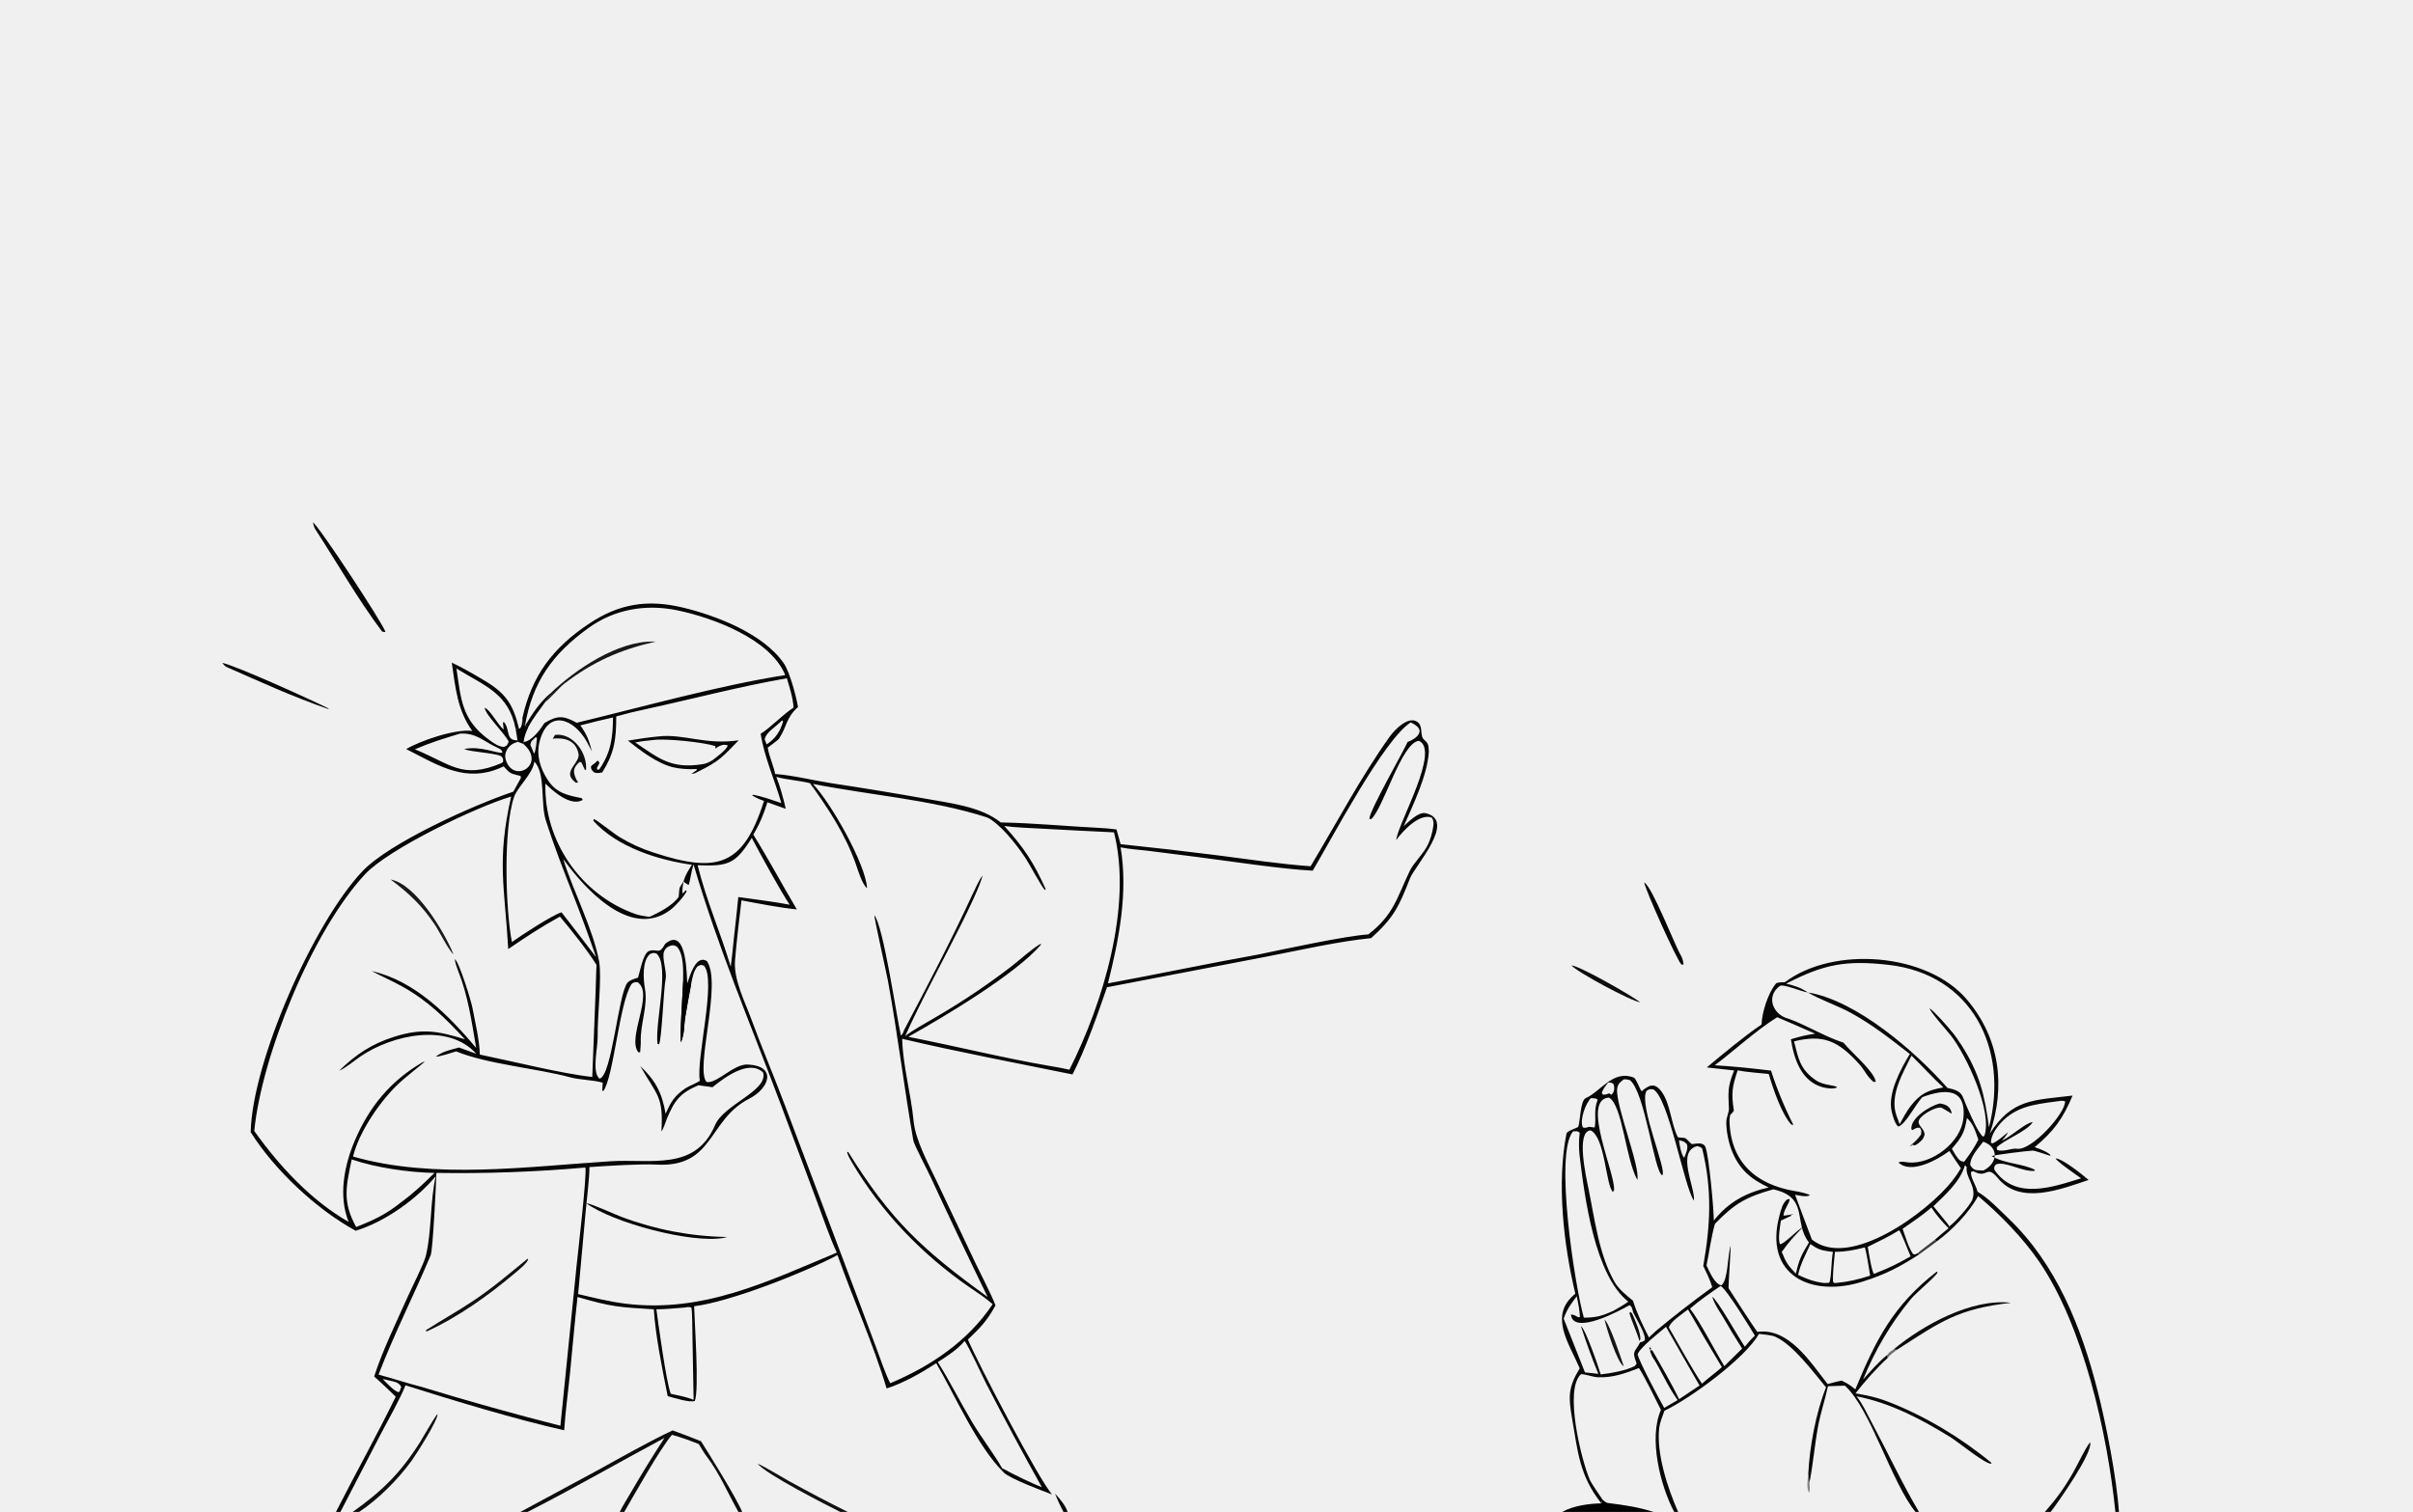
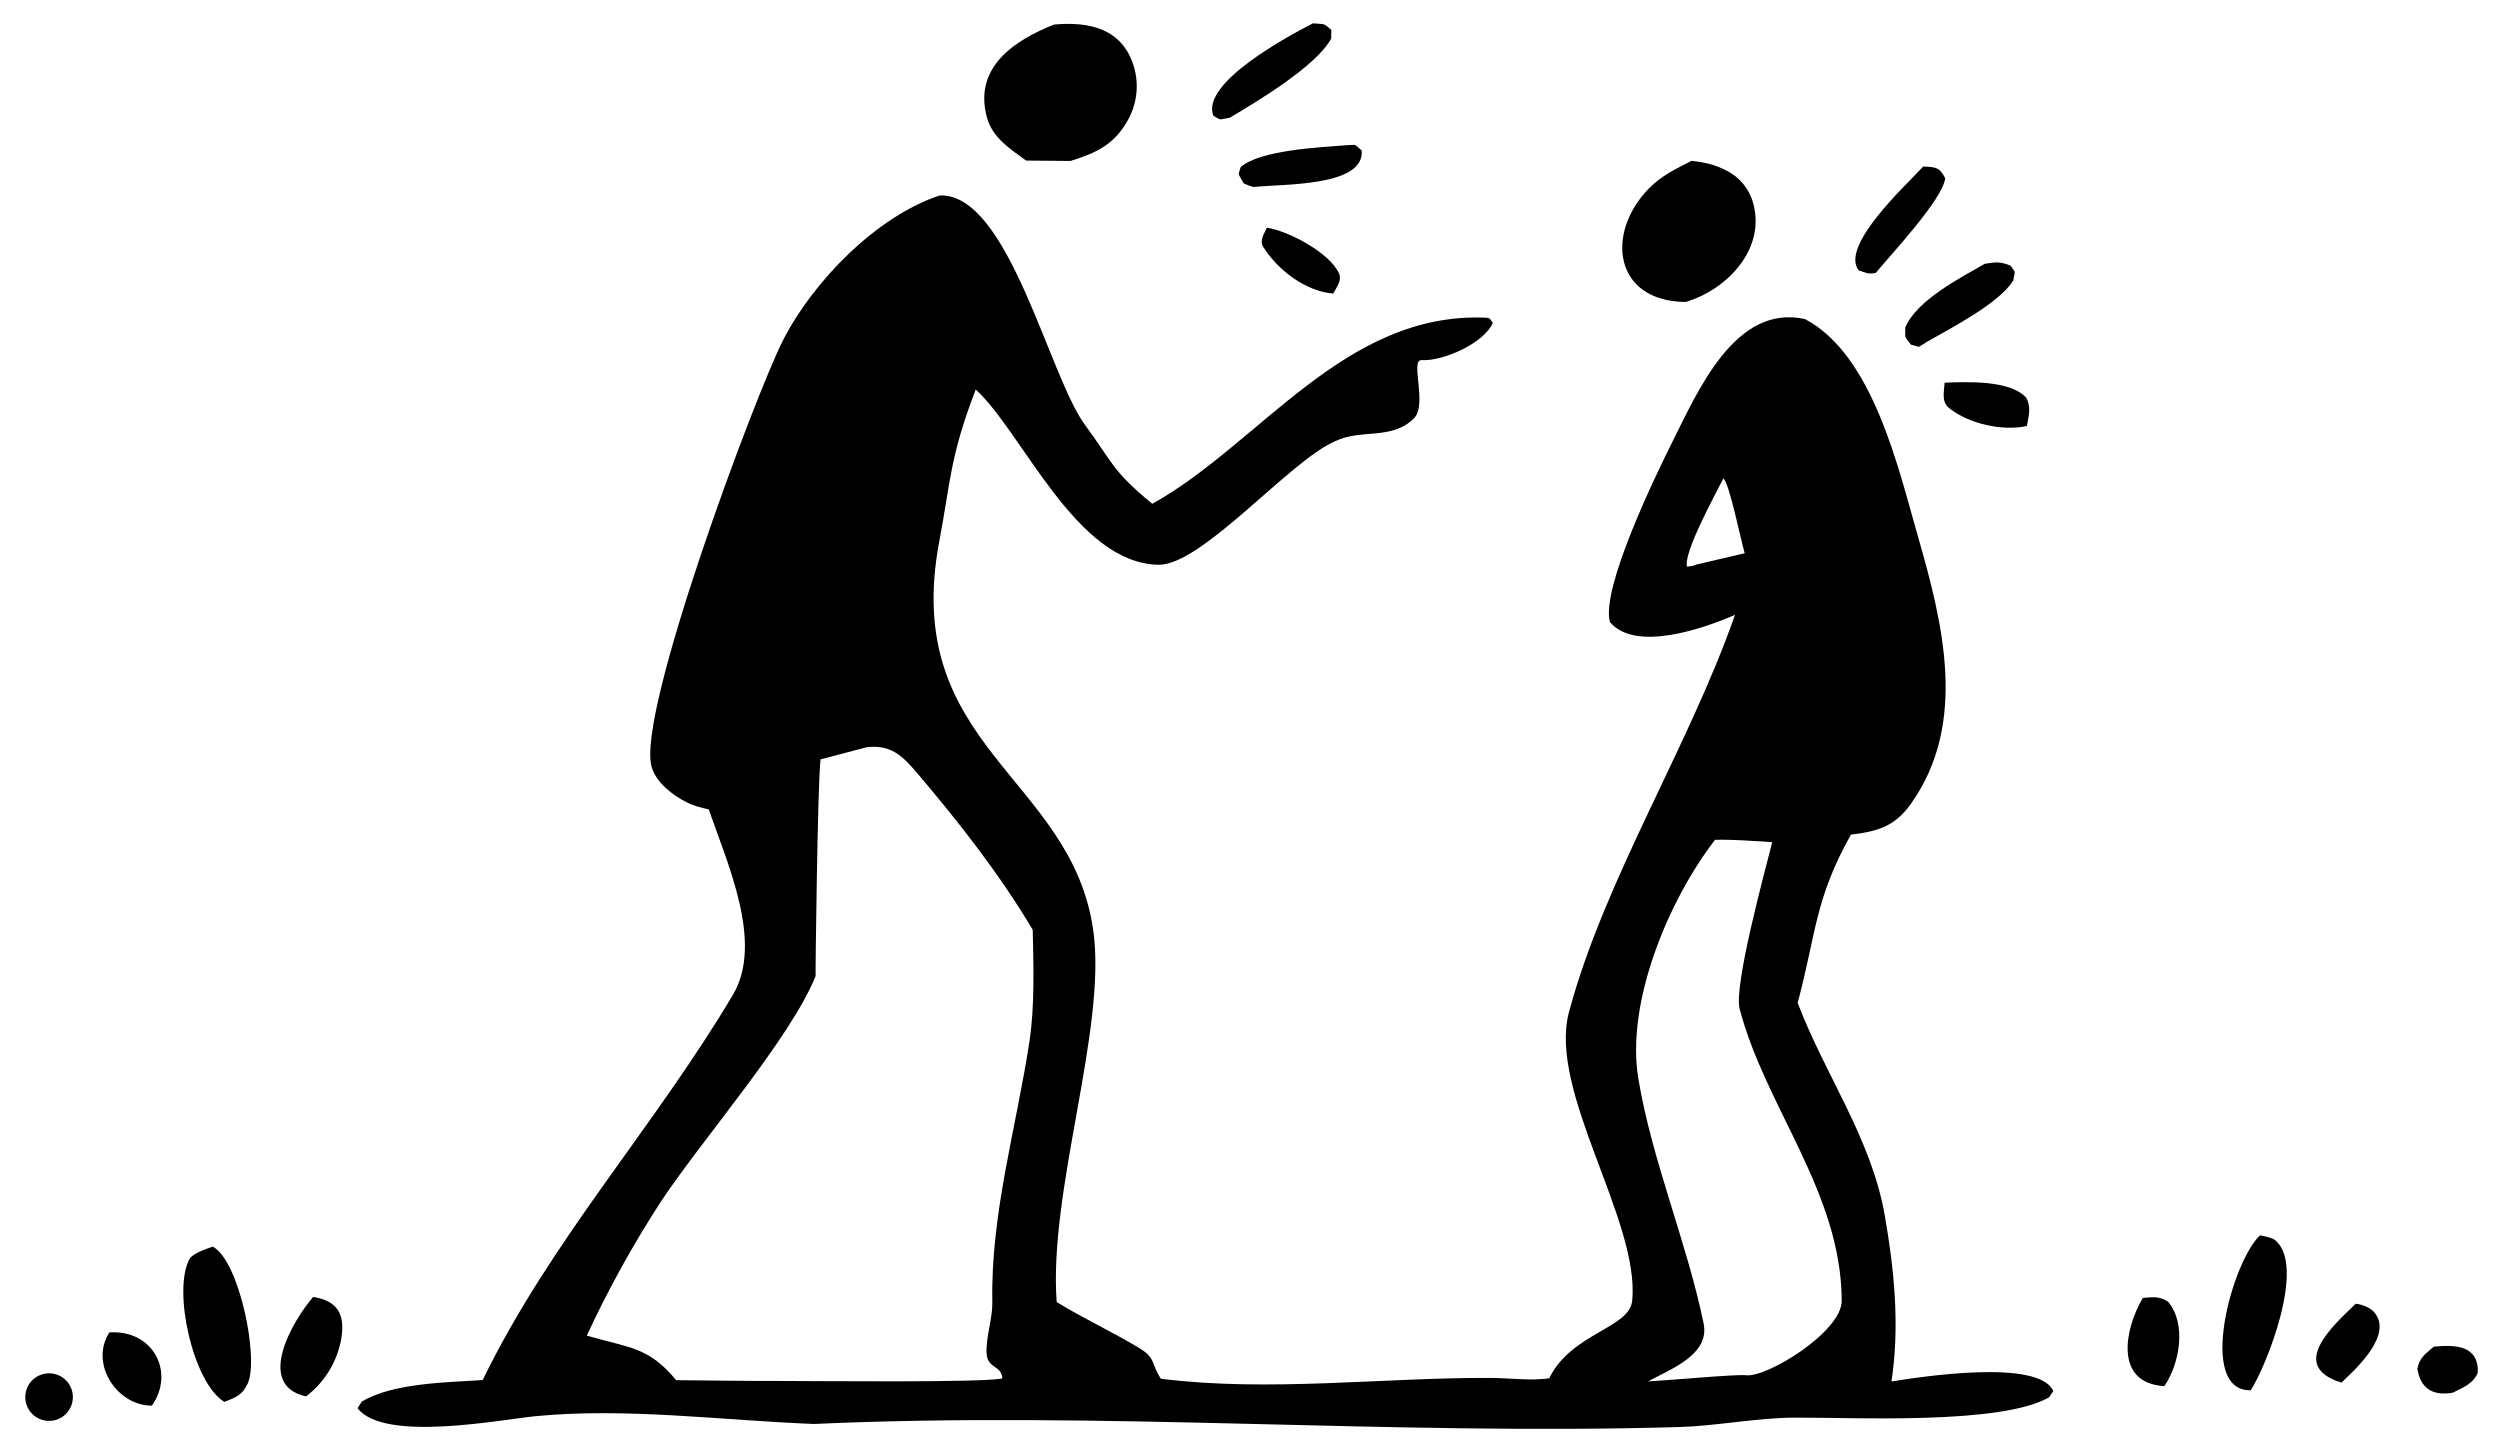
- <svg xmlns="http://www.w3.org/2000/svg" width="1629" height="1021" viewBox="0 0 1629 1021" fill="none">
-   <g clip-path="url(#clip0_28_804)">
-     <path d="M211.278 352.803C214.46 354.002 258.758 421.26 260.24 426.814C259.392 426.732 258.2 426.822 257.725 426.189C241.629 404.717 227.524 379.961 212.82 357.36C211.952 356.026 211.459 353.819 211.278 352.803Z" fill="black" fill-opacity="0.976" />
-     <path d="M1109.98 595.963C1115.28 598.444 1130.48 637.997 1134.74 645.21C1135.67 646.795 1136.53 649.486 1136.54 651.4L1135.1 651.366C1131.53 647.329 1110.98 601.418 1109.98 595.963Z" fill="black" fill-opacity="0.98" />
-     <path d="M150.054 447.655C159.346 449.487 211.845 473.383 222.313 478.704C222.099 478.686 221.088 478.617 220.925 478.56C197.874 470.574 175.089 460.205 152.762 450.323C151.913 449.948 150.523 448.291 150.054 447.655Z" fill="black" fill-opacity="0.976" />
-     <path d="M1060.88 651.932C1066.96 652.457 1101.67 672.48 1107.36 676.858C1101.24 676.191 1064.41 656.318 1060.88 651.932Z" fill="black" fill-opacity="0.949" />
-     <path d="M352.641 484.933C359.051 456.242 373.105 437.501 397.906 421.023C418.002 407.669 437.25 404.567 461.115 410.321C483.484 415.714 515.042 427.79 528.974 447.693C533.171 453.688 537.466 470.047 538.744 477.446C530.317 485.186 531.717 489.773 525.928 498.793C525.212 499.911 519.939 503.494 518.266 504.928C519.398 511.283 522.099 516.671 523.312 522.688C535.21 523.517 548.557 526.92 560.728 528.828C582.057 532.043 603.344 535.539 624.581 539.317C641.286 542.343 662.25 544.615 675.596 555.403C697.896 555.788 720.121 557.998 742.389 559.097C746.199 559.285 749.972 559.583 753.748 560.138L756.495 570.06C778.575 572.356 800.628 574.899 822.653 577.69C842.888 580.291 864.555 583.567 884.766 584.985C902.385 555.744 918.508 525.009 938.306 497.28C941.432 492.901 950.603 483.362 956.656 487.376C961.205 490.392 958.111 496.761 961.484 499.613C964.626 502.271 964.379 503.71 964.594 507.756C963.584 523.744 954.023 543.315 947.652 557.896C951.024 554.853 957.666 548.091 962.406 549.157C983.652 553.938 955.272 584.529 951.859 593.208C944.279 612.518 941.01 619.544 925.659 633.521C903.403 635.706 877.449 641.692 855.042 646.004L747.333 666.689C741.354 684.084 732.592 709.108 724.045 725.566C685.406 717.672 647.524 710.582 609.06 701.503C609.38 719.005 615.03 738.717 616.683 756.431C617.946 769.97 626.374 785.043 632.242 797.469L658.702 853.314C662.555 861.401 668.967 873.583 672.051 881.503C666.519 891.801 661.839 896.564 653.429 904.611C659.648 919.592 701.786 1000.2 710.311 1009.21C703.421 1006.64 681.913 998.608 677.607 994.37C659.559 976.598 644.267 941.38 632.059 920.586C621.926 927.138 610.08 933.921 598.54 937.626C590.382 909.811 575.479 876.064 565.399 847.541C543.8 859.103 492.536 879.261 468.596 882.107C468.92 893.55 472.04 938.135 469.101 945.992C466.043 947.518 454.471 943.821 450.749 942.803C447.265 925.42 442.466 901.764 441.367 884.183C417.436 882.72 413.129 882.569 389.881 875.857C388.039 892.365 386.605 908.77 385.002 925.293C383.687 938.851 381.771 952.25 380.872 965.871C347.764 958.428 306.226 945.761 273.756 935.511C270.019 944.934 261.741 959.422 256.768 968.932L229.811 1021H226.801C239.847 995.308 254.721 968.67 267.166 943.185C262.434 938.668 257.513 933.817 252.595 929.555C258.282 911.839 267.757 892.476 275.361 875.444C277.954 869.639 286.233 853.346 287.541 847.844C291.523 831.097 290.265 811.663 294.14 794.354C281.102 809.93 259.778 825.133 240.119 831.129C213.585 816.665 185.27 790.087 169.231 764.537C170.283 717.083 211.407 623.62 244.569 588.455C262.839 569.08 319.983 543.489 346.528 534.627L351.646 525.346C351.575 524.904 351.504 524.461 351.434 524.019C345.426 522.378 344.826 523.015 340.712 518.273L340.062 517.517C337.835 518.588 335.541 519.511 333.193 520.281C311.296 527.421 293.517 515.531 274.232 505.87C283.391 500.346 307.249 492.078 318.835 493.599C308.641 479.396 307.521 464.378 304.972 447.468C311.536 450.42 321.387 456.181 327.729 459.997C342.127 468.659 346.618 476.514 350.346 491.979L348.1 492.249C343.383 467.966 326.894 463.13 308.139 451.436C311.217 471.992 311.568 486.016 330.043 499.486C332.946 501.604 336.6 504.369 340.282 504.39C342.824 503.037 341.952 503.846 343.414 500.908C341.032 495.502 327.731 482.81 327.205 478.046C330.445 478.569 336.046 489.479 340.035 492.683L339.518 487.912L340.207 487.61C344.53 492.382 341.094 500.233 349.346 499.934L349.344 500.791L349.503 500.945C346.095 502.049 343.993 503.262 342.096 506.598C341.024 508.504 340.762 510.76 341.368 512.861C346.36 529.885 369.394 516.148 353.205 502.287L353.482 501.016C358.911 500.785 364.913 492.382 367.549 488.262C376.515 482.966 380.351 483.202 389.348 488.083C432.542 477.693 486.668 462.572 530.112 455.908C520.347 431.615 481.139 417.052 457.098 412.119C436.021 407.794 414.794 411.355 397.106 424.185C372.813 441.807 359.535 460.455 354.341 490.287C359.595 481.696 364.029 474.581 371.852 467.985L372.226 468.905C371.123 470.148 368.682 472.608 368.168 473.96C363.606 480.52 360.612 483.716 356.739 490.838C352.606 490.034 353.287 488.561 352.641 484.933ZM530.457 546.175C526.468 544.758 521.963 543.277 518.069 541.742C515.808 549.231 512.66 556.933 508.527 563.586C518.813 580.061 527.979 597.411 537.941 614.117C525.286 612.827 513.047 610.32 500.549 608.006C499.012 621.388 497.334 634.953 496.217 648.344C495.132 661.354 502.646 675.826 507.099 687.954C514.342 707.681 522.667 727.125 530.049 746.817L578.002 873.925L592.028 911.441C594.501 918.089 597.838 928.052 600.998 934.104C628.48 922.51 653.374 905.756 670.125 880.756L669.493 880.183C665.021 876.183 659.109 872.454 654.04 868.955C622.29 847.001 594.75 818.311 575.153 784.992C573.884 782.835 572.557 780.595 571.886 778.213L572.516 777.751C601.302 824.084 622.686 843.907 666.737 875.826C653.62 848.941 640.778 821.929 628.216 794.785C626.064 790.076 617.114 773.209 616.561 770.03C610.342 734.253 605.992 698.222 599.466 662.46C598.609 657.766 590.019 619.441 590.274 617.997C596.472 625.664 605.185 686.367 608.214 699.378C609.574 698.114 609.764 697.175 610.432 695.457C626.218 665.637 642.404 634.54 656.613 603.768C658.248 600.226 661.003 594.442 663.155 591.251C663.055 595.471 652.063 617.886 649.316 623.397C636.521 649.063 622.917 673.554 611.021 699.724C615.775 695.883 625.269 690.713 630.776 687.452C640.873 681.609 650.754 675.4 660.398 668.838C668.179 663.532 675.489 658.224 682.946 652.488C688.778 648.003 696.168 641.04 702.297 637.507L702.915 637.78C685.838 657.845 636.773 686.978 613.175 700.166C645.152 706.442 676.81 714.381 708.962 719.888C713.174 720.609 717.813 721.384 721.943 722.377C744.501 677.9 764.646 611.934 752.059 562.079C735.74 561.328 719.425 560.496 703.115 559.581C695.979 559.168 684.679 558.807 677.997 557.793C691.39 572.608 697.871 582.539 705.927 600.385L705.548 601.045C703.683 599.951 695.092 583.678 692.434 579.616C688.619 573.84 684.387 568.351 679.771 563.191C676.832 559.911 670.028 553.178 665.88 551.854C628.407 539.886 587.219 536.967 548.757 529.362C560.697 541.715 584.656 583.909 585.34 599.853C581.789 596.655 579.327 587.869 577.715 583.339C570.577 563.285 559.18 546.005 546.817 528.885C539.487 527.015 530.158 526.466 524.093 524.624C526.596 530.875 528.965 539.537 530.457 546.175ZM235.365 825.157C228.326 807.576 232.363 787.018 239.578 770.122C249.377 747.172 263.748 729.838 285.462 717.225C286.179 717.25 286.438 717.001 287.06 716.693C281.777 721.235 275.474 726.034 270.444 730.541C257.455 742.182 242.41 764.029 238.343 781.016C292.954 796.666 356.275 787.762 412.162 784.196C439.63 782.444 469.405 791.035 482.747 759.753C488.73 745.726 518.63 736.723 515.184 724.26C505.562 715.002 488.465 728.131 481.024 734.192L471.502 732.865C459.286 738.096 455.487 742.832 450.212 755.433C449.163 757.936 448.049 762.218 446.496 764.018C447.993 740.08 443.49 739.802 432.26 719.928C442.505 729.604 446.985 738.085 449.33 752.082C453.069 743.986 455.07 740.177 462.929 734.804C464.825 733.508 472.583 730.476 472.434 729.646C469.826 715.058 483.932 661.569 475.192 652.107C472.555 651.414 473.68 651.36 470.901 652.584C468.145 655.693 467.259 660.873 466.537 664.867C465.233 671.883 463.835 679.211 462.694 686.231C461.507 693.531 462.407 696.638 459.783 703.813C458.672 702.371 461.059 667.545 461.173 662.751C461.2 655.756 461.792 644.471 456.929 639.203C454.815 638.372 454.444 637.939 451.896 638.913C450.114 639.606 448.747 641.078 448.188 642.907C446.857 647.127 450.362 656.786 449.38 661.02C448.023 666.874 446.77 702.337 444.874 705.249L443.843 704.865C442.142 690.125 452.265 652.767 443.365 644.032C440.703 643.285 441.837 643.332 438.907 644.188C433.387 648.646 434.284 661.291 435.4 667.635C437.505 679.599 432.181 691.316 432.578 703.448C432.647 705.637 432.281 708.448 432.146 710.64L431.03 710.649C422.85 701.317 441.854 670.784 430.408 663.282C428.81 663.285 427.254 663.205 426.161 664.887C418.17 677.188 414.223 727.328 407.361 736.69L406.569 736.56C406.683 734.741 406.785 732.921 406.877 731.1C399.665 729.181 391.473 729.289 384.892 727.5C362.882 721.517 328.698 718.604 307.96 709.994C305.552 710.706 296.16 713.833 294.24 713.499C298.88 709.972 304.303 708.878 309.901 707.392L321.538 711.62C302.405 690.347 264.541 699.003 243.527 713.287C239.724 715.872 232.941 721.536 228.988 723.015C240.386 711.94 251.028 704.889 266.295 700.077C285.031 694.172 295.828 696.279 313.914 701.855C300.34 687.293 289.034 675.906 271.44 666.116C264.583 662.3 257.646 659.351 250.973 655.768C280.287 662.398 302.802 685.672 321.472 707.634C318.434 690.031 316.051 672.751 309.451 656.04C308.289 653.096 307.524 650.871 306.984 647.739C309.796 648.935 318.071 675.878 318.956 680.674C320.693 690.078 323.754 702.63 323.926 712.152C344.668 716.402 380.094 725.233 399.826 727.261C400.695 702.123 401.996 676.602 402.664 651.535C396.981 642.328 385.118 627.326 378.002 618.985C364.804 626.257 355.46 632.501 343.106 640.907C340.813 599.633 335.139 581.418 345.082 537.916C321.256 544.973 262.325 573.327 246.468 590.354C210.583 628.888 176.567 713.367 171.649 763.753C188.332 787.19 210.08 810.773 235.365 825.157ZM463.973 664.044C465.482 660.034 469.498 644.29 477.198 649.002C487.709 664.058 469.009 721.567 476.988 730.658C483.722 732.133 495.311 718.422 504.731 718.866C524.623 719.803 519.619 734.893 505.738 741.98C477.761 756.26 482.188 788.589 443.138 786.457C432.31 785.866 409.715 787.333 397.92 788.126C397.988 795.043 396.165 809.659 395.485 816.943L390.302 873.893C400.611 876.327 411.009 878.927 421.513 880.279C474.219 887.061 518.226 865.393 564.925 845.895C560.529 836.624 554.706 819.806 551.012 809.922L526.371 743.908C505.711 688.902 484.962 640.678 468.228 583.819C466.518 588.788 465.906 595.213 464.901 597.641C463.575 596.981 462.576 596.204 461.376 595.349C462.817 590.557 464.509 588.166 467.108 583.975C444.265 580.841 416.498 572.011 400.608 554.332L400.8 553.062C402.466 553.332 414.103 562.74 418.237 565.258C425.466 569.664 433.196 573.188 441.263 575.756C483.691 589.674 501.733 585.486 515.769 540.835C512.224 539.622 511.164 539.088 507.895 537.231L508.231 536.687C514.686 537.801 521.229 540.227 527.475 542.309C523.088 526.87 515.87 511.134 513.53 495.494C519.864 491.7 528.116 482.812 535.752 477.802C535.142 470.49 533.264 465.05 531.207 458.041C499.265 463.6 468.05 471.891 436.462 478.778C429.595 480.214 422.78 481.885 416.029 483.79C415.959 499.319 414.939 508.122 406.572 521.62C404.111 522.014 403.373 522.342 401.093 521.598C399.453 520.014 399.239 519.955 398.91 517.815C399.461 516.469 401.605 515.826 402.994 513.889L404.028 513.854L404.651 515.371L402.894 518.735L403.345 519.86L404.618 519.54C412.567 507.861 413.699 498.13 413.835 484.515C406.459 486.126 399.121 487.905 391.826 489.851C396.529 496.76 397.456 499.553 399.6 507.357C398.466 505.175 397.305 503.008 396.117 500.855C387.548 485.435 370.065 478.308 364.285 500.801C361.906 510.056 364.698 518.802 369.749 526.642C375.46 535.508 382.891 537.053 392.704 538.989L393.398 540.181C385.352 544.952 373.423 534.346 368.199 529.172C367.134 567.808 392.088 604.24 428.938 617.232C431.827 618.251 435.367 618.721 438.418 619.159C444.529 616.501 454.493 611.283 458.153 605.634L458.256 604.718C458.781 599.912 457.98 600.323 460.824 596.147L461.376 595.349C460.977 597.716 460.487 601.078 460.784 603.466L463.137 601.062L463.508 601.98C461.634 605.673 455.8 612.059 452.447 614.547C425.234 634.732 394.111 599.314 380.183 580.038C386.722 601.282 400.722 628.05 404.502 649.474C406.367 660.045 403.182 687.516 403.489 699.624C403.69 707.499 399.317 723.873 404.726 728.41C413.084 726.841 417.293 671.882 423.476 663.776C424.895 661.914 428.861 660.725 430.734 660.22C432.006 656.432 434.155 643.56 438.218 642.198C444.028 640.251 444.682 645.354 449.094 637.326C464.236 624.78 463.511 661.143 463.973 664.044ZM633.103 919.83C641.062 932.458 648.393 947.089 656.217 960.249C662.339 970.546 670.975 981.758 676.525 991.475C681.343 994.036 685.892 996.437 690.835 998.767C694.938 1000.67 699.133 1002.7 703.349 1004.3C690.437 981.226 677.925 957.935 665.82 934.43C663.475 929.897 653.63 908.451 651.188 905.565C646.287 911.465 639.495 915.727 633.103 919.83ZM269.738 939.702L270.898 936.473C268.927 933.237 266.278 933.118 262.573 932.219C261.17 931.877 259.764 931.543 258.357 931.225C260.411 933.452 266.409 939.765 269.055 940.099L269.738 939.702ZM494.299 644.694C495.532 631.667 497.222 618.652 498.427 605.754C509.563 607.363 522.183 608.87 533.096 610.945C527.205 602.174 512.887 576.128 507.523 565.815C496.588 583.375 491.801 585.141 470.952 584.291C477.221 609.301 486.197 629.072 493.309 652.811L494.299 644.694ZM270.898 811.798C279.486 805.517 285.721 799.529 293.338 792.083C275.982 791.743 253.915 788.594 237.44 782.96C233.596 801.366 231.033 811.464 240.428 828.6C252.573 823.813 260.57 820.116 270.898 811.798ZM468.257 945.268L467.471 902.424C467.4 898.591 467.406 885.821 466.737 882.99C464.763 882.465 464.605 882.577 462.545 882.958C456.46 883.42 449.098 884.151 443.121 884.199C444.572 894.814 449.624 932.505 452.804 941.205C458.396 942.405 462.871 943.248 468.257 945.268ZM886.222 587.956C865.685 586.989 829.096 581.375 807.755 578.667L774.885 574.515C769.198 573.834 761.911 573.366 756.508 572.214C761.667 602.929 755.392 634.39 747.958 664.075C781.658 657.87 815.757 650.604 849.307 644.636C865.446 641.233 908.947 631.859 923.71 631.019C940.938 617.758 942.951 606.395 951.804 587.973C954.373 582.625 961.078 576.512 964.005 570.316C965.747 566.57 966.932 562.59 967.529 558.502C967.887 555.931 968.006 554.217 966.535 552.099C958.199 549.019 947.007 561.179 942.497 567.35L942.577 566.887C944.804 553.977 972.214 506.698 957.905 500.269C946.117 501.356 933.963 545.962 925.651 553.169L924.402 552.95C924.911 546.692 946.665 508.986 950.348 500.903C950.086 501.487 967.044 494.498 952.353 487.859C934.344 499.155 899.06 566.381 886.222 587.956ZM361.788 497.68C359.249 500.257 358.454 500.142 358.075 503.137C358.837 504.917 359.858 507.109 360.477 508.896C361.729 507.625 362.179 501.01 362.494 498.656L361.788 497.68ZM517.526 502.705C523.372 498.966 526.764 493.922 528.651 487.173L527.992 486.466C523.383 491.174 517.123 494.396 516.266 499.303L517.526 502.705ZM310.554 495.417C299.47 498.753 290.769 501.414 280.078 506.014C304.011 515.7 311.85 526.619 338.489 515.365L339.584 514.547C339.654 511.813 339.976 512.859 338.336 510.618C333.216 508.301 317.382 507.839 313.409 505.801C324.886 503.48 336.194 509.306 339.281 508.18C338.507 505.952 337.403 505.657 334.791 504.424C326.04 500.295 321.148 494.745 310.554 495.417ZM402.411 646.403C397.675 632.629 392.653 618.955 387.348 605.389C380.596 588.218 374.093 571.571 368.459 553.916C364.76 542.325 368.502 522.279 360.723 514.294C359.784 522.518 349.395 531.309 347.03 538.239C339.686 559.761 341.264 614.293 345.58 636.161C352.154 631.516 372.213 618.316 379.065 616.078L384.513 623.063C390.532 630.802 396.498 638.582 402.411 646.403ZM284.568 936.553C315.604 946.063 346.867 954.818 378.331 962.809L389.197 855.215C390.083 846.555 396.324 793.229 395.197 788.428C361.757 791.393 328.185 792.607 294.619 792.066C294.43 798.535 292.299 843.971 290.734 847.7C279.522 874.442 266.049 900.874 255.546 928.259C264.867 930.78 275.592 934.326 284.568 936.553Z" fill="black" fill-opacity="0.973" />
-     <path d="M263.706 593.929C280.852 597.113 299.913 629.179 306.152 644.475C302.79 641.601 296.516 628.836 293.366 624.153C284.689 611.258 275.949 603.15 263.706 593.929Z" fill="black" fill-opacity="0.894" />
-     <path d="M395.726 812.506C400.184 813.095 414.677 819.989 419.979 821.921C442.694 830.437 466.708 834.986 490.967 835.351C490.139 835.606 489.295 835.805 488.44 835.956C466.65 839.86 413.55 825.658 395.726 812.506Z" fill="black" fill-opacity="0.973" />
-     <path d="M444.544 497.31C461.333 495.359 476.412 503.269 498.721 499.911C487.416 511.498 485.501 514.081 471.212 521.113C469.169 522.248 469.059 522.381 466.785 522.59L470.432 520.01C470.358 519.772 470.284 519.534 470.211 519.296C465.311 519.697 458.424 519.194 454.112 518.077C443.237 515.26 432.582 507.049 423.93 500.153C431.1 498.974 437.319 497.978 444.544 497.31ZM428.818 501.372C444.389 511.79 452.76 519.499 474.226 516.064C477.046 515.612 478.59 514.797 481.056 513.326C483.697 511.268 490.614 506.297 491.308 503.405C488.29 502.105 485.26 503.847 482.862 505.527L483.008 503.855C474.841 501.203 449.889 498.621 441.274 499.704C437.182 500.162 432.831 500.554 428.818 501.372Z" fill="black" fill-opacity="0.965" />
-     <path d="M374.733 496.238C387.098 494.823 396.74 508.92 395.597 520.017L394.781 519.793L392.449 514.776L391.267 514.54C386.168 518.972 386.988 521.992 389.457 527.115C390.204 527.698 389.898 527.294 390.161 528.464L388.682 528.556C388.098 528.05 387.525 527.531 386.965 526.999C380.243 520.555 391.826 515.064 390.537 508.898C388.59 499.592 380.701 498.033 373.146 498.822L374.733 496.238Z" fill="black" fill-opacity="0.937" />
-     <path d="M356.131 850.038L356.574 850.38C355.958 853.044 349.742 857.95 347.547 859.803C329.663 874.871 309.183 889.558 287.826 899.243L287.574 898.273C298.3 891.363 309.375 885.248 320.068 878.076C333.171 869.289 344.017 859.906 356.131 850.038Z" fill="black" fill-opacity="0.933" />
-     <path d="M461.173 662.751L463.413 664.265L463.973 664.044L466.537 664.867C465.233 671.883 463.835 679.211 462.694 686.231C461.507 693.531 462.407 696.638 459.783 703.813C458.672 702.371 461.059 667.545 461.173 662.751Z" fill="black" />
-     <path d="M361.787 497.679L362.494 498.656C362.179 501.01 361.729 507.625 360.477 508.896C359.858 507.109 358.837 504.917 358.074 503.137C358.454 500.142 359.248 500.257 361.787 497.679Z" fill="black" fill-opacity="0.035" />
-     <path d="M1189.22 691.836C1189.4 683.941 1193.58 670.69 1198.72 664.479C1199.33 663.009 1204.75 663.443 1205.05 663.224C1237.84 638.632 1300.92 643.429 1327.72 674.855C1350.16 701.178 1354.1 733.497 1343.34 765.461C1358.33 741.921 1373.1 743.01 1399.16 739.862C1392.81 755.281 1386.29 764.144 1373.59 774.675C1377.33 776.071 1381.01 777.169 1384.05 779.749L1384.21 780.562C1382.53 780 1373.36 776.932 1372.38 776.994C1367.31 777.317 1348.67 779.599 1344.44 780.705C1354.13 786.134 1365.28 785.655 1373.68 789.957L1373.63 790.659C1365.58 791.626 1353.04 783.646 1347.36 786.433C1345.97 788.516 1346.31 787.392 1346.37 789.939C1360.57 810.717 1385.96 801.596 1404.94 795.696C1401.9 793.555 1389.02 784.726 1387.7 782.271C1392.56 782.492 1405.78 793.248 1410 796.833C1391.01 803.163 1363.79 814.009 1348.69 795.529C1340.87 785.97 1341.83 796.428 1332.34 790.952L1330.77 791.288C1329.79 794.389 1333.86 800.125 1335.05 804.769C1342.45 809.119 1349.81 816.983 1355.93 822.827C1388.32 853.744 1405.18 896.412 1416.06 939.129C1421.72 961.33 1428.96 997.908 1430.48 1021H1428.09C1422.73 968.169 1406.5 895.585 1376.55 851.859C1365.7 836.011 1350.08 819.996 1335.45 807.703C1329.07 819.17 1318.2 830.381 1307.68 838.19L1306.15 837.291C1309.09 834.779 1312.43 831.749 1315.45 829.419C1311.33 825.181 1307.03 820.426 1303.88 815.416C1297.29 821.221 1291.51 824.767 1284.44 829.825C1286.36 835.2 1288.36 842.404 1291.48 846.849C1293.33 847.295 1292.65 847.223 1294.8 846.142L1295.41 847.239C1281.9 855.859 1273.23 860.407 1257.82 865.361C1222.65 876.668 1190.32 861.091 1201.4 820.545C1202.4 816.871 1203.26 812.665 1206.43 810.033L1208.17 809.612C1208.34 812.45 1204.24 816.665 1204 820.943C1206.76 820.664 1208.18 820.474 1210.92 819.877L1209.93 820.195L1210.87 820.108L1209.02 820.553L1209.19 821.054L1202.28 824.251C1201.67 828.608 1200.16 836.297 1201.6 840.186C1204.08 840.56 1212.61 831.145 1217.18 828.616C1210.69 835.447 1208.24 837.92 1202.85 845.41C1205.82 852.742 1206.92 854.404 1212.4 860.065C1214.62 850.372 1216.05 847.605 1221.23 839.033C1210.42 825.435 1221.57 808.594 1197.12 803.155C1178.7 808.363 1171.02 812.744 1157.75 826.445C1155.15 835.582 1153.99 845.251 1152.05 854.563C1153.97 858.459 1157.52 867.373 1162.17 867.937C1166.58 864.224 1166.13 849.458 1168.28 841.18C1168.63 842.062 1166.91 865.743 1166.91 869.885C1173.09 879.276 1179.98 890.377 1186.34 899.442C1207.58 896.404 1222.08 919.735 1233.83 934.668C1237.02 933.801 1240.04 932.927 1243.31 932.354C1247.76 934.525 1248.67 935.105 1252.52 938.231C1266.36 904.706 1278.18 881.503 1307.38 858.825L1308.12 859.19C1306.61 862.371 1293.7 872.74 1289.84 877.456C1276.16 894.13 1265.89 911.735 1257.73 931.599C1263.21 925.508 1267.76 920.188 1274.09 914.948L1274.35 917.055C1267.12 923.568 1258.63 933.245 1252.6 940.942C1260.12 942.286 1265.86 943.2 1275.26 946.834C1299.39 956.154 1324.14 971.071 1344.13 987.635C1344.28 987.889 1344.41 988.143 1344.55 988.398C1341 989.479 1321.75 973.576 1316.78 970.53C1296.8 958.285 1276.53 947.478 1253.34 942.922C1257.33 947.868 1259.95 953.8 1262.94 959.382C1273.88 979.794 1283.72 1001.04 1295.47 1021H1293.16C1277.12 1001.61 1262.51 950.683 1245.41 935.734L1234.04 936.123C1232.06 945.355 1229.02 954.205 1227.24 963.93C1224.99 976.271 1223.94 989.408 1221.5 1001.49L1220.75 995.515C1221.59 977.297 1225.93 953.856 1232.75 936.879C1223.87 926.279 1210.74 908.213 1198.35 902.639C1196.15 901.645 1190.22 901.056 1187.52 900.77C1177.83 917.508 1141.6 944.067 1123.62 952.726C1122.48 955.78 1120.5 961.036 1120.14 964.097C1118.06 981.615 1125.93 1005.23 1132.9 1021H1130.22C1120.8 1003.22 1112.85 971.055 1121.29 952.138C1117.48 944.544 1110.77 930.597 1106.45 923.862C1097.39 927.305 1088.64 930.581 1078.54 930.04C1075.33 929.865 1071.02 928.156 1067.37 927.949C1055.7 938.238 1067.61 986.259 1073.22 999.172C1074.46 1002.04 1079.84 1009.66 1081.83 1012.63L1081.04 1015.23C1066.27 996.453 1065.21 980.605 1061.28 957.816C1058.76 943.176 1058.62 936.942 1066.46 924.029C1059.12 906.877 1045.26 888.262 1063.49 873.655C1055.52 840.369 1050.91 798.972 1057.51 765.562C1057.95 763.496 1065.11 761.702 1065.47 760.876C1066.76 757.859 1066.83 743.195 1070.47 741.589C1080.78 737.043 1088.84 722.295 1102.9 727.656C1104.52 728.273 1106.81 735.122 1108.28 736.926C1112.89 733.023 1116.76 730.63 1121.53 736.929C1127.84 745.291 1128.07 759.248 1132.79 768.053C1139.51 768.768 1136.55 767.499 1141.93 772.533C1142.55 773.116 1149.47 770.335 1151.27 774.477C1153.8 780.3 1157.14 818.947 1156.98 824.251C1166.72 811.87 1178.85 805.302 1194.05 801.89C1181.69 796.141 1173.83 789.435 1168.8 776.198C1166.8 770.926 1165.04 762.218 1165.49 756.453C1165.6 755.052 1167.26 750.414 1167.19 748.866C1166.72 737.003 1166.15 734.281 1170.7 722.865L1152.25 720.84C1163.18 711.711 1177.48 699.773 1189.22 691.836ZM1167.56 756.036C1167.88 784.37 1185.1 799.918 1211.76 804.34C1214.57 804.801 1219.4 805.763 1221.89 807.059C1219.86 808.657 1214.43 807.29 1211.86 806.828C1215.58 816.935 1219.36 827.026 1223.21 837.093C1248.88 857.664 1301.63 818.176 1317.82 797.581C1320 794.826 1322 791.933 1323.81 788.923C1320.98 784.968 1318.62 781.34 1316.01 777.258C1308.47 782.878 1290.23 793.323 1281.7 785.069C1283.28 783.927 1286.53 784.844 1288.46 785.011C1304.24 786.364 1323.66 771.586 1325.43 755.388C1327.81 733.702 1311.77 735.65 1297.71 740.917C1292.21 747.228 1286.6 758.966 1281.59 760.782C1279.28 759.259 1277.67 753.235 1277.04 750.508C1274.26 738.541 1283.02 722.062 1289.32 711.765C1276 701.416 1264.57 692.319 1249.69 684.078C1241.5 679.54 1227.52 674.576 1220.52 670.19C1253.34 675.56 1293.15 710.188 1314.69 734.644C1325.69 737.02 1324.09 739.204 1328.11 748.074C1330.4 753.109 1334.83 763.757 1338.48 767.453L1339.59 767.201C1345.4 750.799 1327.53 712.757 1317.1 699.399C1314.16 695.65 1303.6 684 1302.6 680.92C1305.22 682.203 1315.26 693.725 1317.31 696.285C1318.64 697.485 1323.05 703.983 1324.21 705.8C1336.41 725.055 1339.86 739.342 1342.74 761.349C1356.37 708.216 1331.25 657.915 1274.85 651.554C1246.08 648.31 1231.29 651.104 1205.83 664.282C1211.87 665.718 1215.32 666.821 1220.52 670.19C1216.38 669.802 1203.81 664.211 1201.59 665.806C1191.86 672.808 1196.87 685.379 1207.45 687.953C1219.9 692.414 1231.93 700.092 1244.56 704.121L1245.13 704.813C1250.31 711.116 1265.02 723.331 1266.32 730.373L1264.93 730.7C1260.03 726.67 1259.1 722.943 1255.09 718.509C1240.9 702.87 1230.95 698.35 1211.14 703.229C1214.11 714.831 1215.08 722.074 1225.85 729.492C1231.26 733.229 1239.01 732.583 1240.23 734.318C1237.75 735.657 1233.07 734.932 1230.36 734.178C1215.94 730.148 1211.07 714.961 1209.02 701.808C1215.54 699.886 1218.66 699.037 1225.4 698.067C1216.89 694.293 1208.35 690.581 1199.78 686.93C1185.11 696.108 1171.5 708.907 1157.63 719.393C1169.32 720.001 1183.86 721.562 1195.6 722.984C1199.66 735.583 1204.71 747.842 1210.71 759.644L1209.27 759.406L1209.8 759.993C1202.86 752.919 1196.91 734.951 1194.07 725.252C1188.39 724.672 1178.3 723.912 1173.06 722.823C1169.45 733.805 1168.67 738.118 1170.5 749.811C1170.61 750.458 1168.57 752.444 1168 753.002L1167.56 756.036ZM1102.42 878.362C1105.44 887.944 1108.75 894.21 1113.18 903.179L1118.1 898.631C1130.39 888.429 1143 878.632 1155.93 869.257C1154.56 864.431 1152.01 859.461 1149.85 854.873C1154.71 827.566 1155.93 803.385 1149.19 775.895C1148.9 774.7 1146.84 774.279 1145.84 773.958C1131.39 777.419 1144.53 801.851 1143.57 810.749C1137.03 802.153 1126.37 740.121 1115.86 735.553C1112.8 735.63 1113.92 735.262 1111.47 736.753C1106.22 746.691 1125.96 791.234 1122.09 793.678C1116.56 790.673 1110.55 737.438 1100.31 729.401C1098.64 729.022 1097.91 728.752 1096.17 728.929C1093.78 730.855 1092.05 731.882 1091.71 735.54C1090.69 746.546 1107.58 788.43 1105.33 796.785C1097.39 782.396 1095.35 746.131 1086.19 741.201C1066.95 742.47 1091.17 793.431 1089.59 804.061L1088.74 804.825C1084.02 799.855 1083.6 768.158 1073.84 763.321C1063.71 763.951 1070.86 795.219 1072.35 802.519C1076.62 823.495 1079.39 847.12 1090.04 865.846C1092.89 870.665 1098.17 874.943 1102.42 878.362ZM1069.24 889.82C1077.78 889.749 1081.43 888.731 1089.31 885.121C1092.52 883.252 1096.31 881.177 1099.26 879.03C1076.6 861.107 1069.83 808.952 1066.41 780.654C1065.8 775.449 1065.81 770.19 1066.44 764.987C1064.94 763.564 1064.8 764.071 1062.02 763.977C1049.05 778.594 1063.39 869.504 1069.24 889.82ZM1305.24 814.558L1315.16 826.843L1315.8 828.147C1318.65 826.891 1330.09 814.001 1331.5 810.136C1334.74 801.294 1326.51 794.832 1327.72 788.133L1326.55 786.87C1323.39 797.787 1313.38 806.773 1305.24 814.558ZM1086.39 738.325L1087.72 739.321C1089.93 737.635 1090.07 734.781 1089.39 732.253C1087.68 730.828 1088.27 731.268 1085.66 731.024C1083.9 733.39 1082.08 735.352 1081.39 738.161L1082.13 739.234C1084.18 739.176 1084.41 739.029 1086.39 738.325ZM1123.49 950.747L1132.55 945.49C1125.36 935.479 1121.11 924.601 1115.4 916.061L1113.96 912.57L1114.84 911.386L1113.65 911.696L1113.53 909.644L1114.67 910.71L1113.79 911.33L1113.9 911.775L1115.45 911.894C1120.67 920.904 1129.2 935.638 1133.54 944.878L1147.35 935.622C1145.03 931.837 1124.65 895.912 1124.74 896.007C1120.65 899.458 1106.64 910.36 1105.52 914.717C1106.92 920.021 1120.21 945.053 1123.49 950.747ZM1335.57 769.595C1333.66 764.23 1332.2 758.823 1327.84 755.002C1326.2 765.077 1324.41 767.937 1317.68 775.728C1319.35 778.541 1321.09 782.022 1323.57 783.979L1325.96 784.559C1330.1 778.938 1332.4 775.877 1335.57 769.595ZM1266.87 859.532C1276.55 855.716 1280.71 853.553 1289.84 848.424C1288.66 845.72 1283.29 831.789 1282.12 830.779C1274.88 835.232 1268.54 838.222 1260.92 841.983C1261.48 845.156 1263.5 858.682 1265.15 860.272L1266.87 859.532ZM1213.91 860.956C1220.1 863.81 1224.44 865.56 1231.4 866.411L1234.81 866.283C1236.39 864.176 1236.22 851.326 1237.37 845.426C1230.24 844.424 1227.93 844.265 1222.23 840.09C1219.35 846.181 1215.09 854.459 1213.91 860.956ZM1133.49 770.017C1133.8 773.015 1134.95 779.828 1137.01 781.865L1137.21 781.303C1138.32 778.241 1139.69 775.753 1138.88 772.775C1137.02 770.639 1136.31 770.636 1133.49 770.017ZM1164.12 922.574C1168.06 918.415 1172.14 914.773 1176.1 910.702C1171.5 903.513 1167.07 896.214 1162.83 888.811C1159.97 884.246 1157.61 880.883 1155.89 875.722C1159.49 877.758 1174.03 903.879 1177.92 909.429C1180.34 906.487 1181.96 904.579 1184.69 901.939C1181.57 896.651 1165.35 870.188 1161.56 868.406C1154.86 873.018 1147.03 878.37 1140.9 883.737C1147.22 891.641 1158.13 912.912 1164.12 922.574ZM1102.62 886.433C1101.83 883.912 1101.93 882.529 1100.12 881.368C1094.25 884.644 1062.27 902.201 1060.5 887.769C1063.81 887.578 1064.97 890.369 1066.6 889.288C1066.32 884.254 1065.44 880.278 1064.48 875.372C1060.58 880.485 1057.72 884.254 1055.64 890.52L1069.99 926.772L1079.02 927.75C1074.38 916.475 1071.12 907.163 1067.28 895.593C1070.31 897.367 1079.24 923.281 1080.63 928.14C1087.58 927.329 1097.36 925.675 1103.62 922.502C1104.36 921.556 1105.1 921.182 1104.67 920.109C1101.36 911.799 1104.12 912.984 1107.21 906.487C1108.88 906.153 1108.95 906.002 1110.37 905.151C1111.36 901.358 1104.84 890.894 1102.62 886.433ZM1238.76 845.362C1238.19 851.398 1237.17 859.755 1237.48 865.599C1238.65 866.657 1238 866.45 1239.45 866.395C1247.91 865.607 1254.39 864.065 1262.52 861.449C1261.88 857.624 1260.09 845.673 1258.94 842.365C1251.82 844.201 1246.26 845.299 1238.76 845.362ZM1338.84 770.997C1335.49 775.457 1329.9 781.424 1330.08 786.755C1332.53 790.853 1334.4 790.221 1339.02 790.426C1348.8 785.545 1349.62 774.696 1338.84 770.997ZM1290.43 712.851C1284.48 725.004 1275.58 739.69 1280.24 753.212C1280.94 755.21 1281.67 757.195 1282.44 759.165C1284.78 754.932 1286.85 750.98 1289.73 747.072C1296.39 738.486 1301.41 736.208 1311.91 734.365C1304.55 727.587 1297.71 719.925 1290.43 712.851ZM1162.43 923.249C1154.64 910.368 1147.03 897.383 1139.59 884.302C1136.31 886.783 1127.18 892.818 1126.65 896.484C1133.32 908.014 1141.78 923.48 1148.98 934.43C1153.4 930.406 1158.01 927.186 1162.43 923.249ZM1372.31 757.725C1368.92 763.746 1352.01 770.207 1347.93 774.929L1348.29 776.578C1352.43 778.127 1358.21 775.196 1361.59 775.741C1371.41 777.325 1394.47 751.76 1394.13 743.689C1391.79 743.097 1390.91 743.412 1388.45 743.76C1372.49 745.917 1359.21 747.237 1348.47 761.004C1346.34 763.725 1344.03 768.119 1344.04 771.638L1345.13 772.133C1348.67 770.652 1352.54 767.084 1355.59 764.564C1354.56 766.943 1353.08 768.382 1351.39 770.355C1358.54 766.924 1367.35 758.266 1372.31 757.725ZM1072.67 760.943L1076.56 761.403C1077.73 754.848 1075.7 749.984 1078.59 742.677C1077.33 741.42 1076.18 741.754 1073.99 741.578C1070.38 745.203 1066.26 756.487 1068.56 761.345C1070.3 761.881 1070.92 761.492 1072.67 760.943Z" fill="black" fill-opacity="0.965" />
-     <path d="M1309.46 745.167C1313.7 745.674 1317.09 747.411 1317.59 752.109C1316.09 751.295 1311.07 747.906 1310.01 747.908C1306.06 747.912 1299.63 751.653 1296.96 754.416C1292.07 759.472 1299.16 760.979 1299.29 766.299C1298.34 769.505 1297.38 770.067 1294.91 772.181C1292.31 773.753 1293.35 773.661 1290.92 773.067L1289.91 774.066L1289.68 773.718C1292.9 770.833 1294.39 769.62 1296.89 766.125C1297.09 762.967 1297.41 764.052 1296.09 761.603C1293.56 761.392 1293.54 761.889 1291.05 763.133L1290.39 762.756C1289.34 755.2 1302.71 746.887 1309.46 745.167Z" fill="black" fill-opacity="0.945" />
-     <path d="M1083.2 891.085C1086.72 893.971 1094.4 917.294 1096.21 922.661C1091.74 920.371 1084.49 896.675 1083.2 891.085Z" fill="black" fill-opacity="0.914" />
-     <path d="M1102.62 886.433C1104.84 890.894 1111.36 901.359 1110.37 905.151C1108.95 906.002 1108.88 906.153 1107.21 906.487L1106.74 905.581L1107.39 904.332C1107.62 899.895 1103.66 891.148 1101.77 886.839L1102.62 886.433Z" fill="black" fill-opacity="0.02" />
-     <path d="M1133.49 770.017C1136.31 770.636 1137.02 770.639 1138.88 772.775C1139.69 775.753 1138.32 778.241 1137.21 781.303L1137.01 781.865C1134.95 779.828 1133.8 773.015 1133.49 770.017Z" fill="black" fill-opacity="0.012" />
-     <path d="M1106.74 905.581C1105.02 899.307 1101.9 893.319 1100.01 886.767L1100.55 885.948L1101.77 886.839C1103.66 891.149 1107.62 899.895 1107.39 904.332L1106.74 905.581Z" fill="black" fill-opacity="0.949" />
-     <path d="M454.075 965.958C460.513 968.296 466.911 970.729 473.269 973.274C479.121 982.585 497.114 1011.43 501.032 1021H498.49C491.31 1008.25 485.831 995.062 476.945 983.341C475.202 981.043 473.326 977.711 471.775 975.206C465.151 972.606 460.46 970.801 453.626 968.94C445.439 978.594 428.375 1009 421.443 1021H418.4C419.499 1018.42 424.401 1010.42 425.988 1007.71C433.205 995.284 440.744 983.046 448.595 971.016C417.955 987.436 387.068 1005.28 356.162 1021H351.327L403.637 992.779C418.851 984.398 438.507 973.218 454.075 965.958Z" fill="black" fill-opacity="0.949" />
-     <path d="M1081.04 1015.23L1081.83 1012.63C1082.66 1013.41 1084.19 1014.81 1085.3 1014.95C1096.66 1016.4 1105.3 1017.57 1116.26 1021H1054.68C1062.14 1016.84 1072.59 1015.38 1081.04 1015.23Z" fill="black" />
-     <path d="M238.115 1021C258.038 1006.83 270.371 994.791 283.628 973.783C285.619 970.626 293.511 956.599 295.352 954.889C295.948 958.635 280.997 982.124 277.801 986.537C268.777 999.006 255.292 1012.52 242.459 1021H238.115Z" fill="black" fill-opacity="0.941" />
-     <path d="M1278.37 911.242C1298.22 894.766 1331.04 876.652 1357.67 879.762C1321.57 883.912 1310.34 892.373 1280.63 911.489L1278.37 911.242Z" fill="black" fill-opacity="0.949" />
-     <path d="M371.852 467.985C388.575 451.952 417.186 432.796 441.054 433.243C441.58 433.253 442.106 433.267 442.631 433.283C418.708 438.716 400.583 446.674 380.787 461.797C377.797 464.081 370.134 472.975 368.168 473.96C368.682 472.608 371.123 470.148 372.226 468.905L371.852 467.985Z" fill="black" fill-opacity="0.902" />
-     <path d="M567.242 1021C557.731 1016.25 516.259 995.117 511.559 988.438C516.71 990.664 526.956 997.041 532.449 1000.08C545.578 1007.35 558.866 1014.32 572.302 1021H567.242Z" fill="black" fill-opacity="0.929" />
-     <path d="M1380.49 1021C1388.4 1011.97 1393.55 1004.91 1399.55 994.394C1402.48 989.273 1407.68 978.14 1410.99 973.958C1413.25 980.701 1389.19 1014.84 1384.4 1021H1380.49Z" fill="black" fill-opacity="0.957" />
-     <path d="M350.346 491.979L351.086 491.89C352.686 489.762 352.332 487.969 352.641 484.933C353.287 488.561 352.606 490.034 356.739 490.838C355.042 494.816 354.032 496.755 353.482 501.016L353.205 502.287L349.503 500.945L349.344 500.791L349.346 499.934C349.109 497.75 348.475 494.499 348.1 492.248L350.346 491.979Z" fill="black" />
-     <path d="M712.269 1008.67C715.917 1012.78 718.748 1015.74 720.758 1021H717.903C715.666 1016.57 714.101 1013.35 712.269 1008.67Z" fill="black" fill-opacity="0.969" />
-     <path d="M1306.15 837.292L1307.68 838.19C1303.64 841.259 1299.55 844.281 1295.41 847.239L1294.8 846.142C1295.49 845.203 1304.4 838.635 1306.15 837.292Z" fill="black" fill-opacity="0.745" />
-     <path d="M1220.75 995.515L1221.5 1001.49C1221.73 1004.09 1222.12 1005.72 1221.28 1008.18C1219.45 1004.41 1220.29 999.594 1220.75 995.515Z" fill="#444045" fill-opacity="0.62" />
-     <path d="M1278.37 911.242L1280.63 911.489C1278.35 913.215 1276.06 914.757 1274.35 917.055L1274.09 914.948C1275.57 912.936 1276.24 912.674 1278.37 911.242Z" fill="black" fill-opacity="0.533" />
+ <svg xmlns="http://www.w3.org/2000/svg" preserveAspectRatio="none" overflow="visible" style="display: block;" width="103.8" height="60.4" viewBox="21.7 43.4 103.8 60.4" fill="none">
+   <g id="image 394 [Vectorized]" clip-path="url(#clip0_0_4)">
+     <path id="Vector" d="M0 0H145.687V145.687H0V0Z" fill="white" />
+     <path id="Vector_2" d="M60.718 51.515C63.578 51.411 65.239 58.998 66.751 61.045C67.911 62.615 67.855 62.933 69.545 64.319C74.016 61.825 77.506 56.357 83.364 56.589C83.593 56.599 83.551 56.633 83.682 56.806C83.326 57.638 81.636 58.404 80.727 58.352C80.227 58.324 80.987 60.206 80.399 60.779C79.467 61.687 78.234 61.191 77.133 61.72C75.257 62.522 71.602 66.88 69.801 66.849C66.373 66.791 64.171 61.37 62.212 59.571C61.136 62.376 61.171 63.385 60.702 65.858C59.075 74.432 66.231 75.64 67.099 82.082C67.648 86.162 65.229 92.842 65.574 97.462C66.674 98.137 67.881 98.695 68.992 99.365C69.705 99.795 69.481 100.011 69.901 100.646C74.38 101.208 79.12 100.591 83.598 100.611C84.326 100.614 85.326 100.742 86.025 100.624C86.955 98.726 89.375 98.562 89.472 97.385C89.775 94.055 85.963 88.703 86.844 85.421C88.328 79.897 91.832 74.383 93.737 68.928C92.462 69.487 89.604 70.492 88.546 69.23C88.153 67.845 90.457 63.105 91.134 61.753C92.199 59.625 93.752 56.004 96.643 56.648C99.468 58.133 100.522 62.85 101.326 65.648C102.369 69.275 103.421 73.424 101.04 76.776C100.368 77.723 99.634 77.926 98.55 78.053C97.049 80.745 97.128 82.071 96.34 85.041C97.468 88.016 99.391 90.648 99.954 93.856C100.354 96.13 100.583 98.476 100.233 100.76C101.457 100.56 106.36 99.806 106.953 101.158L106.777 101.417C104.768 102.57 98.673 102.246 96.199 102.26C94.614 102.268 93.008 102.604 91.411 102.651C79.423 103.004 67.468 101.98 55.498 102.523C51.714 102.378 47.69 101.832 43.914 102.202C42.49 102.341 37.644 103.297 36.546 101.87L36.723 101.59C38.047 100.815 40.202 100.803 41.741 100.7C44.562 94.9 48.869 90.199 52.131 84.705C53.42 82.534 51.887 79.223 51.128 77.007C50.818 76.935 50.491 76.857 50.207 76.71C49.623 76.409 48.968 75.916 48.762 75.263C48.08 73.106 53.054 59.814 54.202 57.546C55.44 55.101 58.092 52.377 60.718 51.515Z" fill="black" />
+     <path id="Vector_3" d="M57.693 74.423C58.678 74.315 59.153 74.76 59.771 75.487C61.515 77.54 63.201 79.688 64.579 82.006C64.61 83.483 64.665 85.165 64.447 86.608C63.901 90.232 62.829 93.773 62.902 97.472C62.915 98.118 62.641 98.879 62.661 99.563C62.682 100.243 63.275 100.061 63.319 100.631C62.539 100.816 55.504 100.737 54.241 100.738C52.765 100.743 51.254 100.716 49.775 100.705C48.618 99.305 47.816 99.368 46.063 98.856C46.963 96.915 48 95.041 49.168 93.249C50.875 90.683 54.53 86.501 55.565 83.924C55.549 83.965 55.646 75.968 55.769 74.93L57.693 74.423Z" fill="white" />
+     <path id="Vector_4" d="M92.908 78.27C93.666 78.248 94.519 78.32 95.283 78.366C94.954 79.669 93.692 84.297 93.927 85.278C95.007 89.397 98.15 92.901 98.168 97.408C98.173 98.702 95.046 100.608 94.201 100.5C93.814 100.45 90.862 100.721 90.124 100.756C91.061 100.247 92.703 99.645 92.434 98.347C91.733 94.956 90.294 91.602 89.724 88.188C89.194 85.009 90.992 80.748 92.908 78.27Z" fill="white" />
+     <path id="Vector_5" d="M93.255 63.26C93.515 63.509 93.954 65.728 94.14 66.371L92.137 66.839C92.007 66.91 91.899 66.906 91.745 66.928C91.587 66.356 92.922 63.924 93.255 63.26Z" fill="white" />
+     <path id="Vector_6" d="M65.467 44.419C66.933 44.291 68.316 44.573 68.79 46.202C68.995 46.93 68.905 47.709 68.539 48.37C67.977 49.4 67.21 49.754 66.147 50.083L64.303 50.067C63.611 49.557 62.9 49.12 62.671 48.254C62.121 46.175 63.838 45.065 65.467 44.419Z" fill="black" />
+     <path id="Vector_7" d="M91.937 50.076C92.503 50.149 92.873 50.221 93.391 50.487C93.919 50.752 94.313 51.225 94.48 51.792C95.041 53.704 93.442 55.415 91.689 55.938C88.691 55.913 88.349 53.059 90.175 51.212C90.7 50.681 91.285 50.41 91.937 50.076Z" fill="black" />
+     <path id="Vector_8" d="M30.532 95.16C31.626 95.717 32.464 99.789 31.986 100.842C31.759 101.341 31.461 101.432 31.014 101.606C29.716 100.82 28.866 96.999 29.559 95.691C29.694 95.436 30.263 95.257 30.532 95.16Z" fill="black" />
+     <path id="Vector_9" d="M115.538 94.689C115.706 94.723 116.034 94.789 116.154 94.885C117.47 95.928 115.803 100.117 115.152 101.124C112.905 101.174 114.36 95.791 115.538 94.689Z" fill="black" />
+     <path id="Vector_10" d="M76.213 44.368C76.774 44.423 76.598 44.335 76.977 44.638L76.972 45C76.342 46.159 73.89 47.612 72.766 48.287C72.27 48.369 72.437 48.411 72.077 48.205C71.553 46.839 75.182 44.902 76.213 44.368Z" fill="black" />
+     <path id="Vector_11" d="M104.109 54.352C104.588 54.284 104.705 54.248 105.177 54.426C105.406 54.761 105.367 54.598 105.289 55.051C104.686 56.006 102.702 57.023 101.669 57.612C101.642 57.647 101.421 57.769 101.367 57.801L101.041 57.709C100.749 57.311 100.812 57.498 100.806 57.002C101.268 55.875 103.07 54.95 104.109 54.352Z" fill="black" />
+     <path id="Vector_12" d="M34.704 97.248C35.715 97.415 36.028 97.963 35.876 98.944C35.716 99.914 35.189 100.785 34.406 101.379C32.279 100.909 33.861 98.218 34.704 97.248Z" fill="black" />
+     <path id="Vector_13" d="M101.554 50.313C102.092 50.339 102.237 50.349 102.465 50.803C102.353 51.689 100.237 53.935 99.579 54.734C99.253 54.787 99.186 54.735 98.863 54.618C98.116 53.589 100.797 51.129 101.554 50.313Z" fill="black" />
+     <path id="Vector_14" d="M77.587 49.431C78.064 49.416 77.891 49.354 78.24 49.653C78.351 51.162 74.945 51.031 73.784 51.162C73.643 51.157 73.478 51.07 73.337 51.012C73.091 50.553 73.097 50.723 73.214 50.338C74.018 49.627 76.51 49.517 77.587 49.431Z" fill="black" />
+     <path id="Vector_15" d="M110.673 97.287C111.111 97.26 111.336 97.207 111.715 97.443C112.503 98.372 112.193 100.028 111.564 100.953C109.454 100.831 109.92 98.549 110.673 97.287Z" fill="black" />
+     <path id="Vector_16" d="M26.24 98.722C28.055 98.6 28.981 100.372 28.006 101.762C26.568 101.772 25.405 100.031 26.24 98.722Z" fill="black" />
+     <path id="Vector_17" d="M119.509 97.532C119.756 97.55 120.107 97.692 120.268 97.873C121.091 98.799 119.525 100.235 118.914 100.806C116.682 100.11 118.577 98.431 119.509 97.532Z" fill="black" />
+     <path id="Vector_18" d="M102.441 59.289C103.405 59.254 105.15 59.178 105.829 59.911C106.04 60.311 105.934 60.643 105.857 61.086C104.862 61.313 103.436 61 102.622 60.34C102.302 60.082 102.418 59.659 102.441 59.289Z" fill="black" />
+     <path id="Vector_19" d="M74.299 52.853C75.173 52.98 76.923 53.896 77.297 54.757C77.424 55.049 77.194 55.326 77.055 55.589C75.911 55.496 74.755 54.619 74.149 53.65C73.986 53.388 74.184 53.119 74.299 52.853Z" fill="black" />
+     <path id="Vector_20" d="M122.75 99.314C123.653 99.222 124.621 99.264 124.579 100.396C124.376 100.861 124.003 100.986 123.546 101.223C122.724 101.371 122.206 101.065 122.068 100.235C122.157 99.77 122.396 99.621 122.75 99.314Z" fill="black" />
+     <path id="Vector_21" d="M23.294 100.525C23.617 100.362 24.004 100.389 24.302 100.595C24.599 100.801 24.76 101.154 24.721 101.514C24.682 101.874 24.45 102.184 24.115 102.322C23.624 102.524 23.06 102.302 22.839 101.819C22.619 101.335 22.819 100.764 23.294 100.525Z" fill="black" />
  </g>
  <defs>
-     <clipPath id="clip0_28_804">
-       <rect width="1629" height="1021" fill="white" />
+     <clipPath id="clip0_0_4">
+       <rect width="145.687" height="145.687" fill="white" />
    </clipPath>
  </defs>
</svg>
